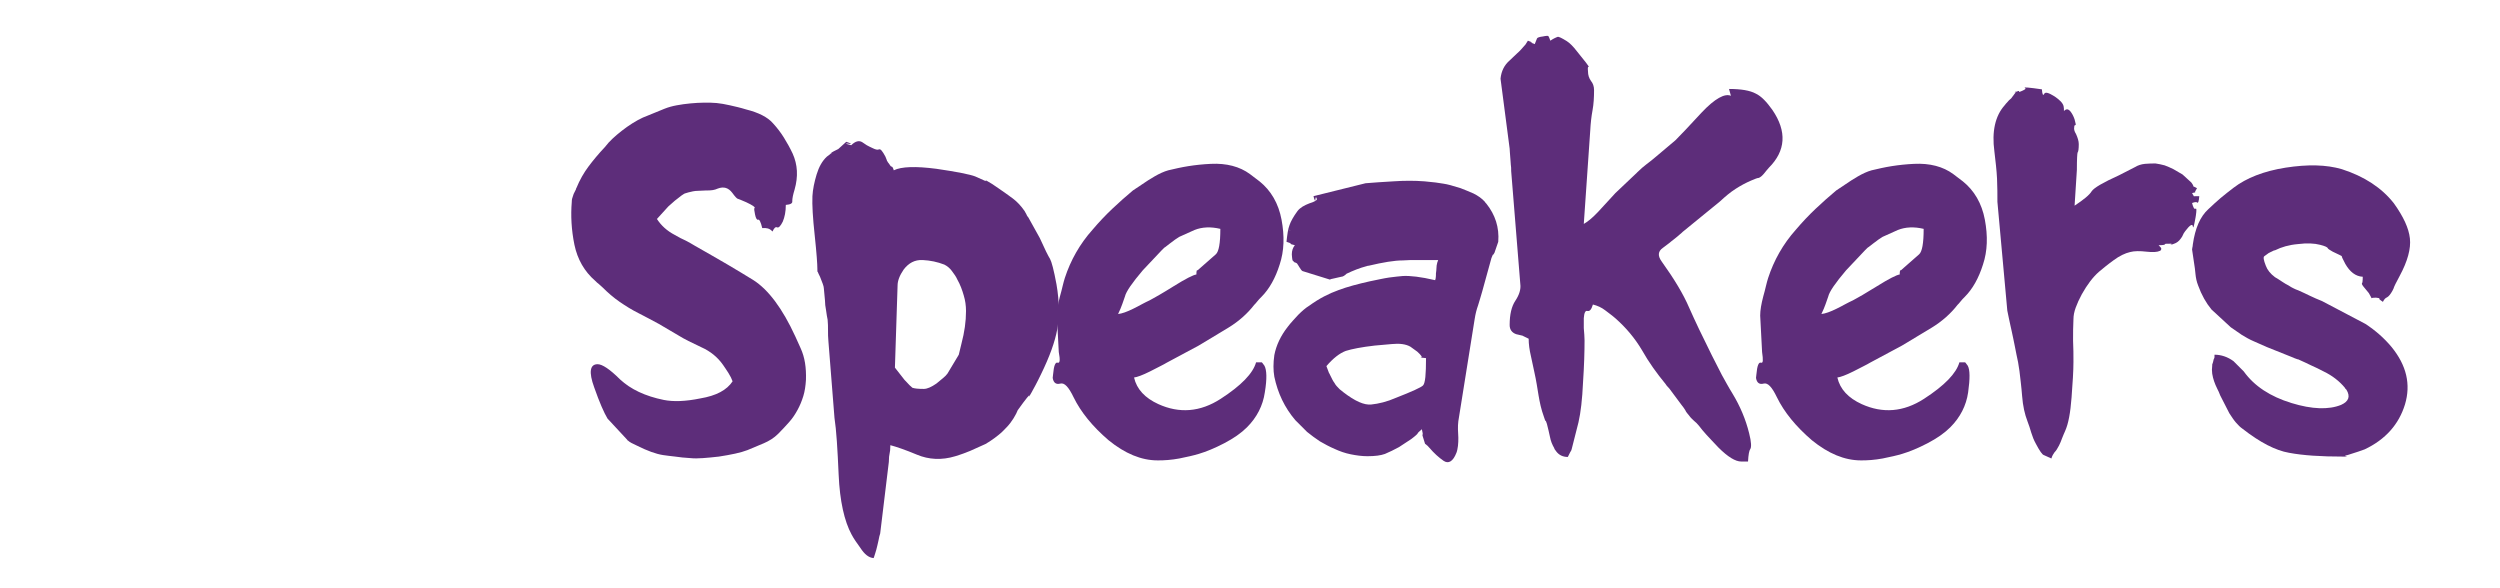
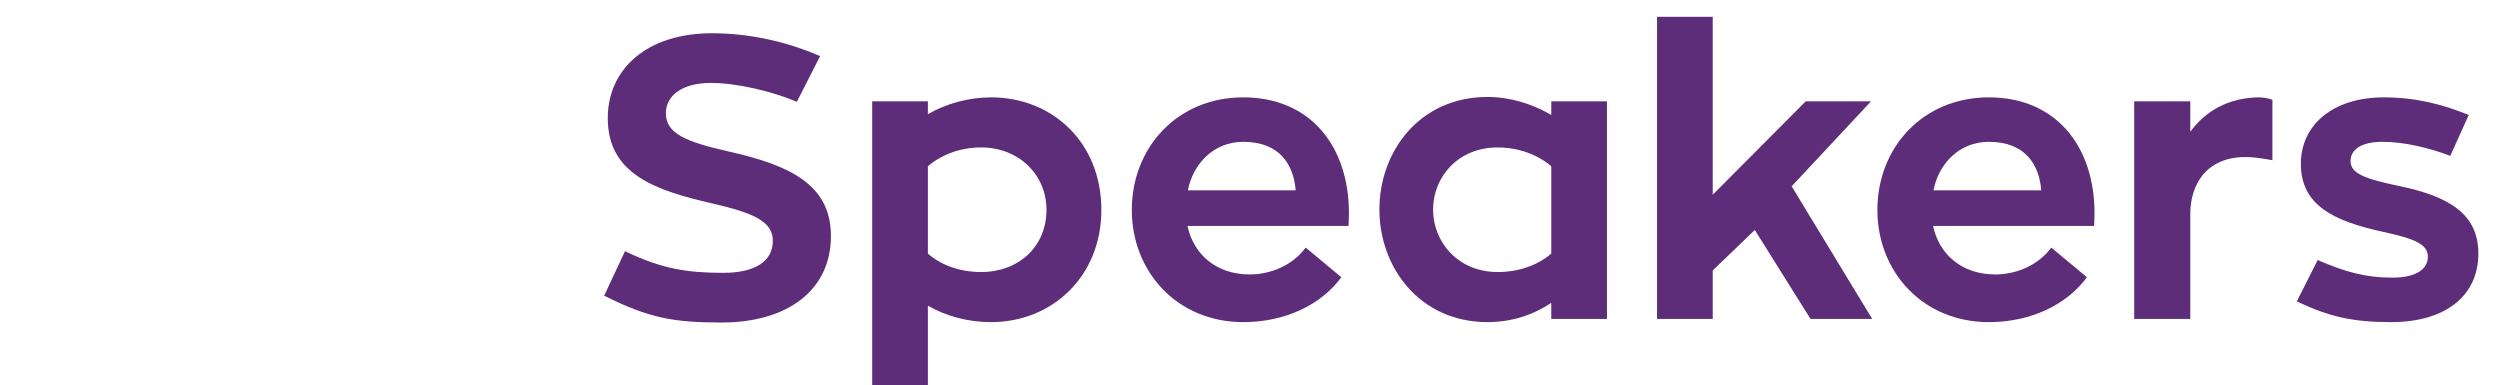
- <svg xmlns="http://www.w3.org/2000/svg" version="1.1" id="Layer_1" x="0px" y="0px" viewBox="0 0 657.6 154.5" style="enable-background:new 0 0 657.6 154.5;" xml:space="preserve">
-   <style type="text/css">
- 	.st0{fill:#5d2d7a;}
- </style>
-   <g id="XMLID_359_">
-     <path id="XMLID_360_" class="st0" d="M192.7,100.3c-0.2-0.6-0.6-1.4-1.1-2.2c-0.5-0.8-1-1.5-1.4-2.1c-1.4-2-3.3-3.6-5.8-4.7   c-1.2-0.6-2.3-1.1-3.3-1.6s-1.9-1-2.7-1.5c-1.7-1-3.4-2-5.1-3c-1.7-0.9-3.5-1.9-5.3-2.8s-3.4-1.9-5-3s-3.1-2.4-4.5-3.8   c-0.4-0.4-0.7-0.6-1-0.9c-0.3-0.2-0.6-0.5-0.9-0.8c-2.9-2.5-4.7-5.7-5.5-9.5c-0.8-3.9-1-7.7-0.7-11.3c0-0.6,0.1-1,0.3-1.5l0.2-0.6   l0.6-1.2c0-0.1,0-0.2,0.1-0.3c0.9-2.2,2-4.1,3.2-5.7s2.6-3.3,4.3-5.1l1-1.2c1.3-1.4,3-2.8,4.8-4.1c2-1.4,3.8-2.4,5.5-3l4.4-1.8   c1-0.4,2.1-0.7,3.2-0.9s2.4-0.4,3.6-0.5c1.2-0.1,2.4-0.2,3.6-0.2c1.2,0,2.3,0,3.3,0.1s2.2,0.3,3.5,0.6c1.3,0.3,2.7,0.6,4.3,1.1   c3.2,0.8,5.6,2,7,3.6c1.1,1.2,2.1,2.5,2.9,3.8c0.8,1.3,1.6,2.7,2.3,4.2c1.3,2.9,1.5,6,0.5,9.5c-0.4,1.3-0.6,2.3-0.6,3   c0.1,0.6-0.5,0.9-1.7,1c0,1.8-0.3,3.2-0.8,4.4c-0.6,1.2-1.1,1.7-1.5,1.5s-0.8,0.2-1.2,1.1c-0.2-0.2-0.2-0.2-0.2-0.2   c-0.6-0.6-1.4-0.8-2.5-0.7c-0.4-1.7-0.8-2.4-1.1-2.2c-0.3,0.1-0.6-0.4-0.8-1.4s-0.3-1.6-0.1-1.7c0.2-0.2-0.5-0.7-2.2-1.5   c-1.4-0.6-2.1-0.9-2.2-0.9c-0.2,0-0.7-0.5-1.5-1.6c-1-1.3-2.2-1.7-3.8-1.1c-0.4,0.2-0.8,0.3-1.3,0.4s-1.1,0.1-1.8,0.1   s-1.4,0.1-2.2,0.1s-1.6,0.2-2.4,0.4l-1,0.3c-0.1,0-0.3,0.2-0.8,0.5l-1.8,1.4l-1.7,1.5l-3,3.3c1.1,1.7,2.6,3.1,4.7,4.2   c1,0.6,2,1.1,2.9,1.5c0.9,0.5,1.7,0.9,2.3,1.3c3.2,1.8,6.1,3.5,8.7,5c2.6,1.5,4.8,2.9,6.8,4.1c3.9,2.5,7.6,7.4,11,14.8l1.4,3.1   c1.1,2.4,1.5,5.1,1.4,8.3c-0.1,1.6-0.3,3-0.7,4.3s-0.9,2.5-1.5,3.6s-1.3,2.2-2.2,3.2s-1.8,2-2.9,3.1c-1.1,1.1-2.4,1.9-3.8,2.5   c-1.4,0.6-2.9,1.2-4.3,1.8c-1.8,0.7-4.3,1.2-7.5,1.7c-1.6,0.2-3,0.3-4.2,0.4s-2.4,0.1-3.3,0c-1.5-0.1-2.8-0.2-4-0.4   c-1.2-0.1-2.3-0.3-3.2-0.4c-1.9-0.3-4.1-1.1-6.9-2.5c-1.1-0.5-1.9-0.9-2.3-1.3c-0.1,0-0.2-0.1-0.2-0.2l-5.2-5.6   c-0.9-1.5-2.1-4.2-3.5-8.2c-1.5-4.1-1.1-6.1,0.9-6.1c1.2,0,3.2,1.3,5.9,4c2.8,2.6,6.6,4.4,11.5,5.4c2.5,0.5,5.7,0.4,9.6-0.4   C188.4,104.1,191.2,102.6,192.7,100.3z" />
-     <path id="XMLID_362_" class="st0" d="M215,70.7c0-1.2-0.2-4.1-0.7-8.8c-0.5-4.6-0.7-8-0.6-10.3c0.1-1.8,0.5-3.7,1.1-5.7   s1.5-3.6,2.7-4.7l0.8-0.6l0.2-0.2c0.1,0,0.2-0.1,0.2-0.1s0,0,0-0.1s0-0.1,0.1-0.1c0.1-0.1,0.2-0.1,0.5-0.3c0.4-0.2,0.6-0.3,0.6-0.3   s0.2-0.1,0.6-0.3l2.1-1.9c0.7,0.2,1.1,0.4,1.2,0.5c0.1,0.1-0.1,0.1-0.6,0s-0.7-0.1-0.6,0s0.6,0.2,1.3,0.4c1.1-1.1,2.1-1.3,2.9-0.8   c0.4,0.3,0.8,0.5,1.2,0.8c0.4,0.2,0.9,0.5,1.4,0.7c0.8,0.4,1.4,0.6,1.8,0.4c0.4-0.2,0.9,0.4,1.7,1.9l0.4,1v0.1c0,0,0,0.1,0.1,0.1   c0.1,0.2,0.2,0.4,0.4,0.6c0.4,0.6,0.6,0.9,0.7,0.8c0.2,0,0.4,0.3,0.6,1c2-1,5.8-1.1,11.2-0.4c5.5,0.8,8.9,1.5,10.2,2   c2.4,1.1,3.3,1.5,2.8,1.1c-0.2-0.2,0-0.1,0.5,0.2c0.6,0.3,1.5,0.9,2.8,1.8s2.6,1.8,3.8,2.7c1.2,0.9,2.2,2,3.1,3.3l0.5,0.9   c0.1,0.3,0.2,0.4,0.2,0.4s0.1,0.2,0.3,0.4l3,5.4c1.3,2.9,2.2,4.7,2.7,5.5c0.4,0.7,1,2.9,1.7,6.7c0.4,2.3,0.6,4.5,0.6,6.4   s-0.1,3.7-0.4,5.4c-0.6,3.3-2,7.2-4.3,11.9c-1.1,2.3-2,3.9-2.5,4.8s-0.7,1.2-0.6,0.9c0.3-0.7-0.7,0.5-3,3.7l-0.4,0.9   c-0.4,0.8-0.9,1.6-1.5,2.4s-1.3,1.5-2,2.2s-1.5,1.3-2.3,1.9s-1.6,1.1-2.3,1.5l-4,1.8c-0.7,0.3-1.3,0.5-1.8,0.7s-1.2,0.4-2.1,0.7   c-3.6,1.1-7,0.9-10.1-0.4s-5.5-2.1-7-2.5c0,1.1-0.1,1.8-0.2,2.2c-0.1,0.4-0.2,1.1-0.2,2.2l-2.2,18.2c0,0.4-0.1,0.8-0.3,1.4   c-0.1,0.6-0.3,1.4-0.5,2.3s-0.4,1.6-0.6,2.2c-0.2,0.6-0.3,1-0.4,1.2c-1.3-0.1-2.4-1-3.5-2.7c-0.4-0.6-0.8-1.1-1.2-1.7   s-0.8-1.2-1.1-1.8c-1.9-3.5-3.1-8.8-3.4-15.7c-0.3-6.8-0.6-11.8-1.1-15l-1.6-20.2c-0.1-0.9-0.1-1.9-0.1-2.8s0-1.9-0.1-2.8   c-0.1-0.6-0.3-1.4-0.4-2.4c-0.2-1-0.3-1.9-0.3-2.7l-0.3-3.2c0-0.5-0.4-1.5-1-3c-0.3-0.6-0.5-1-0.6-1.3s-0.1-0.3,0-0.3   C215,71.9,215,71.5,215,70.7z M243,102.3c0.9,0,2-0.5,3.3-1.4c0.6-0.5,1.2-1,1.7-1.4s0.9-0.8,1.2-1.2l3-5l0.7-2.9   c0.4-1.5,0.7-3,0.9-4.4s0.3-2.8,0.3-4.2c0-1.4-0.2-2.8-0.6-4.1c-0.4-1.4-0.9-2.8-1.7-4.2c-0.3-0.7-0.8-1.4-1.4-2.2   c-0.5-0.7-1.2-1.3-2-1.7c-1.8-0.7-3.7-1.1-5.7-1.2c-2.1-0.1-3.7,0.8-5,2.5c-1.1,1.6-1.6,3-1.6,4.2l-0.7,21.6l2.5,3.2   c1.1,1.2,1.8,1.9,2.1,2.1C240.6,102.2,241.5,102.3,243,102.3z" />
-     <path id="XMLID_365_" class="st0" d="M304.5,121.1c-4.3,0-8.6-1.8-12.9-5.3c-4.2-3.6-7.3-7.4-9.2-11.3c-1.3-2.7-2.4-3.9-3.5-3.6   s-1.8-0.2-2-1.5l0.1-0.9c0.2-2.3,0.6-3.3,1.2-3.1c0.6,0.2,0.7-0.7,0.3-2.8L278,83c0-1.4,0.3-3.1,0.8-5c0.3-1,0.5-1.9,0.7-2.7   c0.2-0.8,0.4-1.6,0.6-2.2c1.5-4.6,3.9-8.9,7.3-12.7c1.7-2,3.4-3.8,5.2-5.5c1.8-1.7,3.6-3.3,5.4-4.8l2.4-1.6c1-0.7,2.1-1.4,3.3-2.1   c1.2-0.7,2.5-1.3,3.6-1.6c1.7-0.4,3.4-0.8,5.3-1.1s3.8-0.5,5.9-0.6c4.1-0.2,7.6,0.7,10.3,2.7l2.5,1.9c3,2.4,5,5.8,5.8,10.1   s0.7,8.2-0.5,11.8c-1.1,3.5-2.7,6.4-4.8,8.5c-0.4,0.4-0.8,0.8-1.1,1.2c-0.3,0.4-0.6,0.7-0.8,0.9c-1.7,2.2-4,4.3-6.8,6l-7.8,4.7   l-8.4,4.5c-0.8,0.5-2.3,1.2-4.4,2.3c-2,1-3.4,1.5-4.2,1.6c0.7,3.1,2.9,5.4,6.4,7c5.5,2.5,11,2.1,16.4-1.4s8.5-6.7,9.3-9.6   c1,0,1.5,0,1.5,0s0.3,0.3,0.7,0.9c0.6,1.1,0.7,3.4,0.1,7c-0.5,3.5-2.1,6.6-4.7,9.2c-1.5,1.5-3.5,2.9-6,4.2   c-2.5,1.3-4.7,2.2-6.7,2.8c-0.7,0.2-1.4,0.4-2.3,0.6s-1.8,0.4-2.8,0.6s-2,0.3-3,0.4C306.1,121.1,305.3,121.1,304.5,121.1z    M314.7,72.2c0-0.8,0.1-1.2,0.2-1.1c0,0.1,0.3-0.1,0.8-0.6l4.1-3.6c0.8-0.7,1.2-2.9,1.2-6.7c-2.5-0.6-4.8-0.5-6.8,0.3l-4,1.8   c-0.4,0.3-1,0.6-1.6,1.1c-0.6,0.4-1.3,1-2.1,1.6c-0.1,0-0.4,0.3-0.9,0.8l-5,5.3c-2.8,3.3-4.4,5.6-4.7,6.9c-0.2,0.6-0.4,1.2-0.7,2   s-0.6,1.6-1.1,2.6c1-0.1,2.4-0.6,4-1.4c0.8-0.4,1.6-0.8,2.3-1.2c0.7-0.4,1.4-0.7,2-1s1.4-0.8,2.5-1.4s2.3-1.4,3.8-2.3   C311.9,73.3,313.9,72.3,314.7,72.2z" />
-     <path id="XMLID_368_" class="st0" d="M359.2,48.2c2-0.2,4.4-0.3,7.3-0.5s5.6-0.2,8.2,0c1.1,0.1,2.1,0.2,2.9,0.3s1.5,0.2,2,0.3   c0.6,0.1,1.2,0.2,1.9,0.4c0.7,0.2,1.6,0.5,2.7,0.8c1.1,0.4,2.2,0.9,3.4,1.4c1.2,0.6,2.2,1.3,3,2.2c0,0.1,0.2,0.3,0.4,0.5   c2.3,2.9,3.4,6.2,3.1,10l-1,2.9c-0.2,0.4-0.4,0.6-0.4,0.5s-0.1,0.2-0.4,0.9l-2.4,8.7c-0.4,1.3-0.7,2.5-1.1,3.7   c-0.4,1.1-0.7,2.3-0.9,3.6l-4.3,26.9c-0.1,0.7-0.1,1.4-0.1,2.1s0.1,1.5,0.1,2.2s0,1.5-0.1,2.2s-0.2,1.3-0.4,1.8   c-0.9,2.3-2.1,3-3.4,2.1s-2.5-2-3.7-3.4c-0.3-0.3-0.5-0.6-0.7-0.7c-0.2-0.2-0.3-0.3-0.4-0.3c-0.1-0.1-0.2-0.6-0.5-1.5   c-0.2-0.6-0.3-0.9-0.2-1s0-0.5-0.2-1.4c-0.7,0.6-1.1,1-1.1,1.1s-0.5,0.6-1.7,1.5l-3.2,2.1c-1.3,0.7-2.5,1.3-3.7,1.8   c-1.1,0.4-2.6,0.6-4.6,0.6c-1.5,0-2.9-0.2-4.4-0.5s-2.9-0.8-4.2-1.4c-1.4-0.6-2.7-1.3-3.9-2c-1.2-0.8-2.3-1.6-3.4-2.5l-3.1-3.1   c-2.8-3.3-4.6-7.1-5.5-11.4c-0.3-1.7-0.3-3.6,0-5.7c0.5-2.6,1.7-5.1,3.5-7.4c0.9-1.2,1.9-2.2,2.8-3.2c0.9-0.9,1.9-1.8,2.9-2.4   c2.6-1.9,5.2-3.2,7.7-4.1c2.4-0.9,5.1-1.6,8.2-2.3c2-0.4,3.7-0.8,5.1-1s2.6-0.3,3.6-0.4c1.9-0.1,4.7,0.2,8.5,1.1   c0.1-0.3,0.2-0.6,0.2-1.1s0-0.9,0.1-1.4c0-0.5,0.1-1,0.1-1.4c0.1-0.5,0.2-1,0.4-1.4c-2,0-3.8,0-5.3,0s-2.9,0-4,0.1   c-2.2,0-5.2,0.5-9,1.4c-0.1,0-0.3,0-0.5,0.1c-1.9,0.5-3.6,1.2-5.3,2c-0.5,0.5-1,0.8-1.4,0.8l-2.2,0.5c-0.4,0.1-0.6,0.1-0.7,0.2   s0,0.1,0.2,0.1H350l-7.4-2.3c-0.2-0.1-0.5-0.5-0.8-1c-0.2-0.4-0.4-0.6-0.5-0.8c-0.1-0.2-0.2-0.3-0.3-0.3c-0.1-0.1-0.2-0.1-0.2-0.1   c-0.1,0-0.1-0.1-0.3-0.1c-0.1-0.1-0.2-0.2-0.3-0.3c-0.1-0.1-0.1-0.1-0.2-0.2c0-0.1-0.1-0.3-0.1-0.5s-0.1-0.6-0.1-1.1   c0-1,0.3-1.8,0.8-2.4c-0.8-0.2-1.2-0.3-1.1-0.4s-0.3-0.2-1.1-0.5c0.2-1.9,0.4-3.4,0.8-4.4c0.3-0.9,1-2.2,2.1-3.7   c0.7-0.9,1.8-1.5,3.1-2c1.3-0.4,2-0.8,2-1.1c-0.2-0.7-0.3-0.7-0.4,0c0,0.7-0.2,0.4-0.5-0.8L359.2,48.2z M339.4,60.7L339.4,60.7   c-0.1-0.2-0.1-0.3-0.2-0.2L339.4,60.7z M349.5,97.9c0,0.1,0.1,0.2,0.2,0.4c0.1,0.1,0.1,0.2,0.1,0.2c0,0.1,0.1,0.2,0.1,0.2   c0.4,0.8,0.7,1.5,1.1,2c0.3,0.6,0.8,1.1,1.4,1.7l1,0.8c3,2.3,5.4,3.4,7.3,3.2c1.9-0.2,4.1-0.7,6.6-1.8c4.1-1.6,6.5-2.7,7-3.2   c0.6-0.6,0.8-2.9,0.8-7.2c-1.3-0.1-1.7-0.2-1.3-0.2c0.4,0,0.1-0.5-1-1.5l-1.8-1.3c-1.2-0.7-2.9-0.9-4.9-0.7l-4.5,0.4   c-3.5,0.4-6,0.9-7.6,1.4c-1.6,0.6-3.3,1.9-5.1,4L349.5,97.9z" />
-     <path id="XMLID_372_" class="st0" d="M404.3,10.1c0.1-0.2,0.6-0.4,1.5-0.5c0.9-0.2,1.4-0.2,1.5-0.1c0,0.1,0.1,0.2,0.2,0.4   s0.2,0.5,0.3,0.8c0.5-0.3,0.9-0.6,1.2-0.7s0.6-0.3,0.7-0.3c0.3-0.1,1.1,0.3,2.4,1.1c0.8,0.5,1.7,1.4,2.7,2.7l2.4,3   c0.7,0.9,0.9,1.3,0.7,1.1c-0.2-0.2-0.3,0.2-0.2,1.1c0,1.1,0.3,1.9,0.8,2.6c0.5,0.6,0.8,1.4,0.8,2.4c0,1.9-0.1,3.7-0.4,5.3   c-0.3,1.6-0.5,3.4-0.6,5.3l-1.7,24.6c0.9-0.5,2.2-1.5,3.7-3.1l3.5-3.8l1.1-1.2l5.7-5.4c0,0,0-0.1,0.1-0.1l0.1-0.1   c0.7-0.7,1.5-1.4,2.3-2s1.7-1.3,2.5-2l5.1-4.3c1.2-1.2,3.5-3.6,6.9-7.3c3.5-3.7,6.1-5.1,7.7-4.4l-0.5-1.8c3.2,0,5.5,0.4,7,1.2   c1.5,0.7,2.9,2.2,4.4,4.3c3.9,5.7,3.5,10.8-0.9,15.2c-0.2,0.2-0.4,0.5-0.6,0.7s-0.3,0.4-0.4,0.5c-0.7,0.9-1.3,1.4-1.7,1.5   c-0.4,0-1,0.3-2,0.7c-1.4,0.6-2.7,1.3-4.1,2.2s-2.7,2-4.1,3.3l-9.8,8l-0.2,0.2c-1,0.9-1.9,1.6-2.8,2.3c-0.8,0.7-1.6,1.2-2.2,1.7   c-1.3,0.9-1.4,2.1-0.3,3.6c3.3,4.6,5.7,8.6,7.2,12.1c1.5,3.4,3.5,7.6,6,12.6c0.9,1.7,1.7,3.4,2.6,5.1c0.9,1.6,1.8,3.3,2.8,4.9   c2,3.3,3.5,6.8,4.4,10.5c0.6,2.3,0.6,3.7,0.3,4.1c-0.3,0.4-0.5,1.5-0.6,3.3H458c-1.5,0-3.5-1.2-6-3.7c-1.2-1.3-2.3-2.4-3.1-3.3   c-0.8-0.9-1.5-1.7-2-2.4c-0.4-0.5-0.9-1-1.3-1.3c-0.4-0.4-0.9-0.8-1.3-1.4c-0.4-0.5-0.8-0.9-1-1.4c-0.3-0.5-0.6-0.9-1-1.4l-3.2-4.3   c-0.6-0.6-0.9-1-1-1.2c-2.3-2.8-4.4-5.7-6.2-8.9c-1.9-3.2-4.2-5.9-6.9-8.3c-0.9-0.8-1.9-1.5-2.8-2.2s-2-1.2-3.2-1.5   c-0.4,1.3-0.8,1.8-1.4,1.7c-0.6-0.2-0.9,0.5-1,1.9c0,0.5,0,1.4,0,2.6c0.1,1.3,0.2,2.3,0.2,3.2c0,3-0.1,6.6-0.4,11.1   c-0.2,4.4-0.6,7.9-1.2,10.5l-1.8,7.1c-0.1,0.2-0.1,0.3-0.1,0.3c0,0.1-0.1,0.1-0.1,0.2l-0.1,0.1l-0.7,1.4c-1.3,0-2.3-0.5-3-1.4   c-0.5-0.7-0.7-0.9-0.5-0.8c-0.6-1-1-2-1.2-3.1s-0.5-2.1-0.8-3.4c-0.2-0.6-0.3-0.9-0.4-0.8c0,0-0.2-0.4-0.4-1.1   c-0.7-1.9-1.1-3.8-1.4-5.6c-0.3-1.8-0.6-3.9-1.1-6.1l-0.9-4.2c-0.4-1.7-0.6-3.2-0.6-4.6l-0.8-0.4c-0.1,0-0.2-0.1-0.4-0.2   c-0.1,0-0.2-0.1-0.4-0.2l-1.7-0.4c-1.1-0.4-1.7-1.2-1.7-2.4c0-2.8,0.5-4.9,1.5-6.4s1.5-3,1.3-4.4L397.5,45c0-0.6,0-1.2-0.1-1.7   c0-0.5-0.1-1-0.1-1.4s-0.1-0.9-0.1-1.3s-0.1-0.9-0.1-1.5l-2.4-18.4c0.2-2,1-3.6,2.4-4.8c0.7-0.6,1.3-1.3,2-1.9s1.3-1.3,1.9-2   l0.2-0.2l0.7-1.1c1.1,0.4,1.4,0.6,0.9,0.5s-0.2,0,0.9,0.4L404.3,10.1z" />
-     <path id="XMLID_374_" class="st0" d="M489.5,121.1c-4.3,0-8.6-1.8-12.9-5.3c-4.2-3.6-7.3-7.4-9.2-11.3c-1.3-2.7-2.4-3.9-3.5-3.6   s-1.8-0.2-2-1.5l0.1-0.9c0.2-2.3,0.6-3.3,1.2-3.1c0.6,0.2,0.6-0.7,0.3-2.8L463,83c0-1.4,0.3-3.1,0.8-5c0.3-1,0.5-1.9,0.7-2.7   c0.2-0.8,0.4-1.6,0.6-2.2c1.5-4.6,3.9-8.9,7.3-12.7c1.7-2,3.4-3.8,5.2-5.5c1.8-1.7,3.6-3.3,5.4-4.8l2.4-1.6c1-0.7,2.1-1.4,3.3-2.1   c1.2-0.7,2.5-1.3,3.6-1.6c1.7-0.4,3.4-0.8,5.3-1.1s3.8-0.5,5.9-0.6c4.1-0.2,7.6,0.7,10.3,2.7l2.5,1.9c3,2.4,5,5.8,5.8,10.1   s0.7,8.2-0.5,11.8c-1.1,3.5-2.7,6.4-4.8,8.5c-0.4,0.4-0.8,0.8-1.1,1.2c-0.3,0.4-0.6,0.7-0.8,0.9c-1.7,2.2-4,4.3-6.8,6l-7.8,4.7   l-8.4,4.5c-0.8,0.5-2.3,1.2-4.4,2.3c-2,1-3.4,1.5-4.2,1.6c0.7,3.1,2.9,5.4,6.4,7c5.5,2.5,11,2.1,16.4-1.4s8.5-6.7,9.3-9.6   c1,0,1.5,0,1.5,0s0.3,0.3,0.7,0.9c0.6,1.1,0.6,3.4,0.1,7c-0.5,3.5-2.1,6.6-4.7,9.2c-1.5,1.5-3.5,2.9-6,4.2   c-2.5,1.3-4.7,2.2-6.7,2.8c-0.7,0.2-1.4,0.4-2.3,0.6s-1.8,0.4-2.8,0.6s-2,0.3-3,0.4C491.1,121.1,490.3,121.1,489.5,121.1z    M499.7,72.2c0-0.8,0.1-1.2,0.2-1.1c0,0.1,0.3-0.1,0.8-0.6l4.1-3.6c0.8-0.7,1.2-2.9,1.2-6.7c-2.5-0.6-4.8-0.5-6.8,0.3l-4,1.8   c-0.4,0.3-1,0.6-1.6,1.1c-0.6,0.4-1.3,1-2.1,1.6c-0.1,0-0.4,0.3-0.9,0.8l-5,5.3c-2.8,3.3-4.4,5.6-4.7,6.9c-0.2,0.6-0.4,1.2-0.7,2   c-0.3,0.8-0.6,1.6-1.1,2.6c1-0.1,2.4-0.6,4-1.4c0.8-0.4,1.6-0.8,2.3-1.2c0.7-0.4,1.4-0.7,2-1s1.4-0.8,2.5-1.4   c1-0.6,2.3-1.4,3.8-2.3C496.9,73.3,498.9,72.3,499.7,72.2z" />
-     <path id="XMLID_377_" class="st0" d="M529.9,24.3c1-0.4,1.4-0.5,1.2-0.2c-0.1,0.2,0.1,0.1,0.8-0.2c0.9-0.4,1.1-0.6,0.7-0.8   c-0.4-0.2,1.1-0.1,4.5,0.4c0.1,1.3,0.3,1.8,0.6,1.2c0.3-0.6,1.2-0.3,2.8,0.7c1.3,0.9,2.1,1.7,2.3,2.5c0.1,0.4,0.1,0.8,0.1,1.3   c0.6-0.6,1.1-0.6,1.7,0.1c0.4,0.5,0.8,1.2,1.1,2.1c0.3,1.1,0.4,1.6,0.2,1.5c-0.2,0-0.3,0.2-0.3,0.6c-0.1,0.4,0,1,0.5,1.8   c0.4,0.9,0.7,1.8,0.7,2.6c0,1.2-0.1,2-0.3,2.2c-0.1,0.2-0.2,1.7-0.2,4.6l-0.6,9.4c2.4-1.6,3.9-2.8,4.5-3.8c0.6-0.9,3-2.3,7.2-4.2   l4.1-2.1c0.8-0.5,1.7-0.8,2.7-0.9s2-0.1,2.8-0.1c0.8,0.1,1.6,0.3,2.4,0.5c0.8,0.3,1.5,0.6,2.3,1c0.7,0.4,1.5,0.9,2.4,1.4l2.3,2.1   c0.6,0.8,0.7,1.2,0.3,1s0.1-0.1,1.2,0.5c-0.6,1-0.7,1.4-0.5,1.2s-0.1-0.1-0.8,0.1c0.4,0.7,0.6,1,0.5,0.9c-0.2-0.1,0.3-0.1,1.4-0.1   c-0.1,1.3-0.3,1.9-0.5,1.7s-0.6-0.2-1.4,0.1c0.3,1.2,0.6,1.7,0.9,1.5c0.3-0.2,0.3,0.4,0.1,1.8l-0.1,0.6c-0.4,2.2-0.6,3-0.7,2.2   c-0.1-0.7-0.8-0.3-2,1.3c-0.3,0.4-0.5,0.7-0.6,1s-0.3,0.6-0.6,1c-0.5,0.7-1.1,1.1-1.7,1.3c-0.5,0.2-0.8,0.3-1,0.3s-0.1,0.1,0.1,0   c0.3-0.2,0.3-0.3,0-0.3c-1,0-1.5,0-1.5,0.1c0,0.2-0.5,0.3-1.7,0.3c0.4,0.4,0.7,0.7,0.7,0.9c0,0.3-0.1,0.5-0.4,0.6   c-0.6,0.3-1.8,0.4-3.5,0.2c-1.7-0.2-3.2-0.2-4.3,0.1c-1.3,0.3-2.8,1-4.4,2.2c-0.8,0.6-1.5,1.1-2.1,1.6s-1.2,1-1.7,1.4   c-1.6,1.4-3.1,3.4-4.5,5.9c-0.7,1.3-1.2,2.4-1.6,3.5c-0.4,1.1-0.6,2.1-0.6,3.1c-0.1,1.8-0.1,3.6-0.1,5.6c0.1,1.9,0.1,3.8,0.1,5.6   c0,2.3-0.2,5.5-0.5,9.4s-0.8,6.8-1.7,8.8c-0.3,0.6-0.5,1.2-0.8,1.9c-0.2,0.6-0.5,1.3-0.8,1.9c-0.4,0.8-0.8,1.4-1.2,1.8   c-0.3,0.4-0.6,0.9-0.8,1.6l-2-0.9c-0.4-0.1-1.1-1.1-2.1-3c-0.5-0.9-0.9-1.9-1.2-2.9s-0.6-2-1-3c-0.7-1.8-1.2-4-1.4-6.6   s-0.5-4.8-0.7-6.6c-0.2-1.6-0.5-3.1-0.8-4.4c-0.3-1.4-0.5-2.7-0.8-4s-0.5-2.5-0.8-3.7s-0.5-2.5-0.8-3.8l-2.6-28.6   c0-1.9,0-3.9-0.1-6.1s-0.4-4.6-0.7-7.2c-0.7-5.2,0.2-9.3,2.7-12.1l0.4-0.5l0.2-0.2c0.4-0.5,0.7-0.8,1.1-1.1l1.2-1.6v-0.2   c0,0-0.1,0-0.1-0.1v0.3C530.1,24.3,529.9,24.3,529.9,24.3z M545.5,35.9C545.5,36,545.5,36,545.5,35.9C545.6,36,545.6,36,545.5,35.9   C545.6,35.9,545.6,35.9,545.5,35.9z" />
-     <path id="XMLID_380_" class="st0" d="M576.6,65.6V65V65.6l0.1-0.6c0,0,0.1-0.3,0.1-0.7c0.6-4.2,1.9-7.3,4.1-9.3   c1.1-1,2.1-2,3.2-2.9c1.1-0.9,2.2-1.8,3.4-2.7c3.4-2.6,8-4.4,13.7-5.3c5.8-0.9,10.7-0.8,14.8,0.4c5.9,1.9,10.5,4.9,13.7,9   c2.5,3.5,3.9,6.5,4.2,9.2c0.3,2.7-0.6,6-2.7,9.9l-1.1,2.1c-0.3,0.6-0.4,0.9-0.4,0.9s-0.1,0.4-0.4,0.9c-0.5,0.9-1,1.5-1.4,1.7   c-0.5,0.2-0.8,0.6-1.1,1.2c-0.9-0.6-1.2-0.9-0.9-0.9s0-0.1-0.9-0.2c-0.9,0-1.3,0.1-1.2,0.2s-0.1-0.4-0.7-1.4l-1.4-1.7   c-0.4-0.5-0.5-0.8-0.4-0.9c0.1,0,0.2-0.6,0.2-1.7c-1.9-0.1-3.4-1.3-4.6-3.4c-0.7-1.3-1-2-0.9-2s-0.7-0.4-2.4-1.2   c-0.7-0.4-1.2-0.7-1.3-0.9c-0.1-0.3-0.8-0.6-2-0.9c-1.5-0.4-3.5-0.5-5.8-0.2c-2.4,0.2-4.4,0.8-6,1.6c-0.1,0-0.2,0.1-0.4,0.1   c-0.2,0.1-0.4,0.2-0.6,0.3c-0.2,0.1-0.3,0.1-0.4,0.2c-0.1,0-0.2,0.1-0.2,0.1c-0.1,0-0.2,0.1-0.2,0.1l-1.1,0.8   c-0.3,0.2-0.2,1,0.4,2.5c0.4,1.1,1.2,2.1,2.4,3c0.7,0.4,1.3,0.8,1.9,1.2c0.6,0.4,1.1,0.7,1.7,1c0.5,0.3,0.9,0.6,1.2,0.7   c0.4,0.2,0.8,0.4,1.4,0.6c1.1,0.5,2,0.9,3,1.4s2,0.9,3.2,1.4l11.4,6c2.6,1.7,4.9,3.7,6.9,6.1c3.9,4.8,5.1,9.8,3.5,15.1   c-1.6,5.2-5.1,9.2-10.6,11.8l-1.7,0.6l-2.8,0.9c-0.4,0.1-0.6,0.1-0.6,0.2s0,0.1,0.2,0.1s0.2,0.1,0.1,0.1c-0.1,0-0.4,0-0.9,0   c-5.8,0-10.5-0.3-14.2-1c-3.5-0.6-7.6-2.7-12.2-6.3c-0.6-0.4-1.2-1-1.8-1.7s-1.1-1.5-1.7-2.4L584,104c-0.2-0.6-0.5-1.2-0.8-1.8   c-0.3-0.6-0.6-1.3-0.8-1.9s-0.4-1.3-0.5-2s-0.1-1.4,0-2.1v-0.1V96c0,0,0,0,0-0.1l0.2-0.6l0.1-0.4c0-0.2,0.1-0.3,0.1-0.4   s0.1-0.1,0.1-0.2s0.1-0.2,0.1-0.3c0-0.1,0-0.3,0-0.7c1.8,0,3.5,0.6,5,1.7l2.7,2.7c2.8,3.9,7,6.6,12.5,8.3c5.5,1.7,9.9,1.8,13.1,0.5   c2-0.9,2.5-2.2,1.4-4c0,0-0.1-0.1-0.2-0.2c-0.1-0.1-0.2-0.2-0.2-0.3c-1.4-1.7-3.3-3.2-5.6-4.3c-1.1-0.6-2.2-1.1-3.3-1.6   c-1-0.5-2.1-1-3-1.4c-0.2-0.1-0.4-0.2-0.5-0.2s-0.2,0-0.3-0.1c-0.1,0-0.2,0-0.3-0.1c-0.1,0-0.3-0.1-0.5-0.2l-7-2.8l-3.4-1.5   c-1.2-0.5-2.2-1.1-3.2-1.7c-0.9-0.6-1.9-1.3-2.9-2l-5.1-4.7c-1.4-1.7-2.6-3.8-3.5-6.3c-0.4-1-0.6-2-0.7-3c-0.1-1-0.2-2-0.4-3.1   L576.6,65.6z" />
+ <svg xmlns="http://www.w3.org/2000/svg" version="1.1" id="Layer_1" x="0px" y="0px" width="780px" height="120px" viewBox="0 0 780 120" enable-background="new 0 0 780 120" xml:space="preserve">
+   <g enable-background="new    ">
+     <path fill="#5D2D7A" d="M259.25,73.625c0,17-13.625,27-34.125,27c-15,0-22.625-1.375-36.625-8.375l6.5-13.875   c11.625,5.625,19.75,6.75,30.75,6.75c9.625,0,15.375-3.5,15.375-10c0-6-5.875-8.625-18.75-11.625   c-18.125-4.125-32.75-9.25-32.75-26.625c0-15.5,12.375-26.5,32.5-26.5c13.375,0,25.125,3.375,33.75,7.125l-7.25,14.25   c-7.75-3.25-18.625-5.875-26.875-5.875c-9,0-14,4-14,9.5c0,6.25,6.25,8.875,19.5,11.875C246.25,51.5,259.25,57.5,259.25,73.625z" />
+     <path fill="#5D2D7A" d="M343.625,65.5c0,20.875-15.5,35-34.375,35c-7.25,0-14.125-1.875-19.75-5.125v26h-17.375v-89.75H289.5v4   c5.625-3.25,12.625-5.25,19.75-5.25C328.125,30.375,343.625,44.25,343.625,65.5z M326.5,65.5c0-11.125-8.75-19.5-20.375-19.5   c-6.5,0-12.375,2.25-16.625,5.875v27.25c4.125,3.625,10,5.75,16.625,5.75C317.75,84.875,326.5,77,326.5,65.5z" />
+     <path fill="#5D2D7A" d="M370.499,70.5c1.875,8.875,9,15.125,19.375,15.125c7.125,0,13.75-3.25,17.5-8.375l11.125,9.25   c-6.25,8.5-17.375,14-30.625,14c-20.5,0-34.75-15.625-34.75-35c0-19.5,14.25-35.125,34.75-35.125c20.875,0,33,15.125,33,36.25   c0,1.375-0.125,2.75-0.125,3.875H370.499z M370.624,59.375h33.625c-0.625-7.75-4.75-15.125-16.375-15.125   C378.749,44.25,372.249,51,370.624,59.375z" />
+     <path fill="#5D2D7A" d="M501.373,31.625V99.5h-17.375v-5c-5.625,3.75-12.375,6-19.875,6c-21.25,0-33.75-17.125-33.75-35.125   c0-18.125,12.5-35.125,33.75-35.125c7.125,0,14.125,2.25,19.875,5.625v-4.25H501.373z M483.998,51.875   c-4.25-3.625-10.25-5.875-16.75-5.875c-12.375,0-20.125,9.25-20.125,19.375c0,10.25,7.875,19.5,20.125,19.5   c6.625,0,12.5-2.125,16.75-5.75V51.875z" />
+     <path fill="#5D2D7A" d="M584.123,99.5h-19.25l-17.375-27.75l-13.125,12.625V99.5h-17.375V5.25h17.375v55.5l29-29.125h20.375   l-24.75,26.5L584.123,99.5z" />
+     <path fill="#5D2D7A" d="M603.121,70.5c1.875,8.875,9,15.125,19.375,15.125c7.125,0,13.75-3.25,17.5-8.375l11.125,9.25   c-6.25,8.5-17.375,14-30.625,14c-20.5,0-34.75-15.625-34.75-35c0-19.5,14.25-35.125,34.75-35.125c20.875,0,33,15.125,33,36.25   c0,1.375-0.125,2.75-0.125,3.875H603.121z M603.246,59.375h33.625c-0.625-7.75-4.75-15.125-16.375-15.125   C611.371,44.25,604.871,51,603.246,59.375z" />
+     <path fill="#5D2D7A" d="M683.37,41.125c4.625-6.375,11.75-10.625,21.375-10.75c1.25,0,2.875,0.25,4.25,0.75V50c0,0-4.75-1-8.375-1   c-12.5,0-17.25,8.875-17.25,17.75V99.5h-17.5V31.625h17.5V41.125z" />
+     <path fill="#5D2D7A" d="M723.119,81.125c8.375,3.625,14.75,5.5,23.25,5.5c8,0,11.125-3,11.125-6.5   c0-3.875-3.875-5.625-14.375-7.875c-14.625-3.25-25.25-8-25.25-21.125c0-12.25,10.125-20.75,25.875-20.75   c10.625,0,19.125,2.5,26.5,5.5l-5.75,12.75c-6.625-2.5-14.375-4.375-21.125-4.375c-6.625,0-10,2.375-10,6c0,3.75,4.125,5.5,15,7.75   c15.75,3.25,24.875,8.75,24.875,21.125c0,12.875-9.875,21.375-27.25,21.375c-11.75,0-19.375-1.625-29.375-6.5L723.119,81.125z" />
  </g>
</svg>
